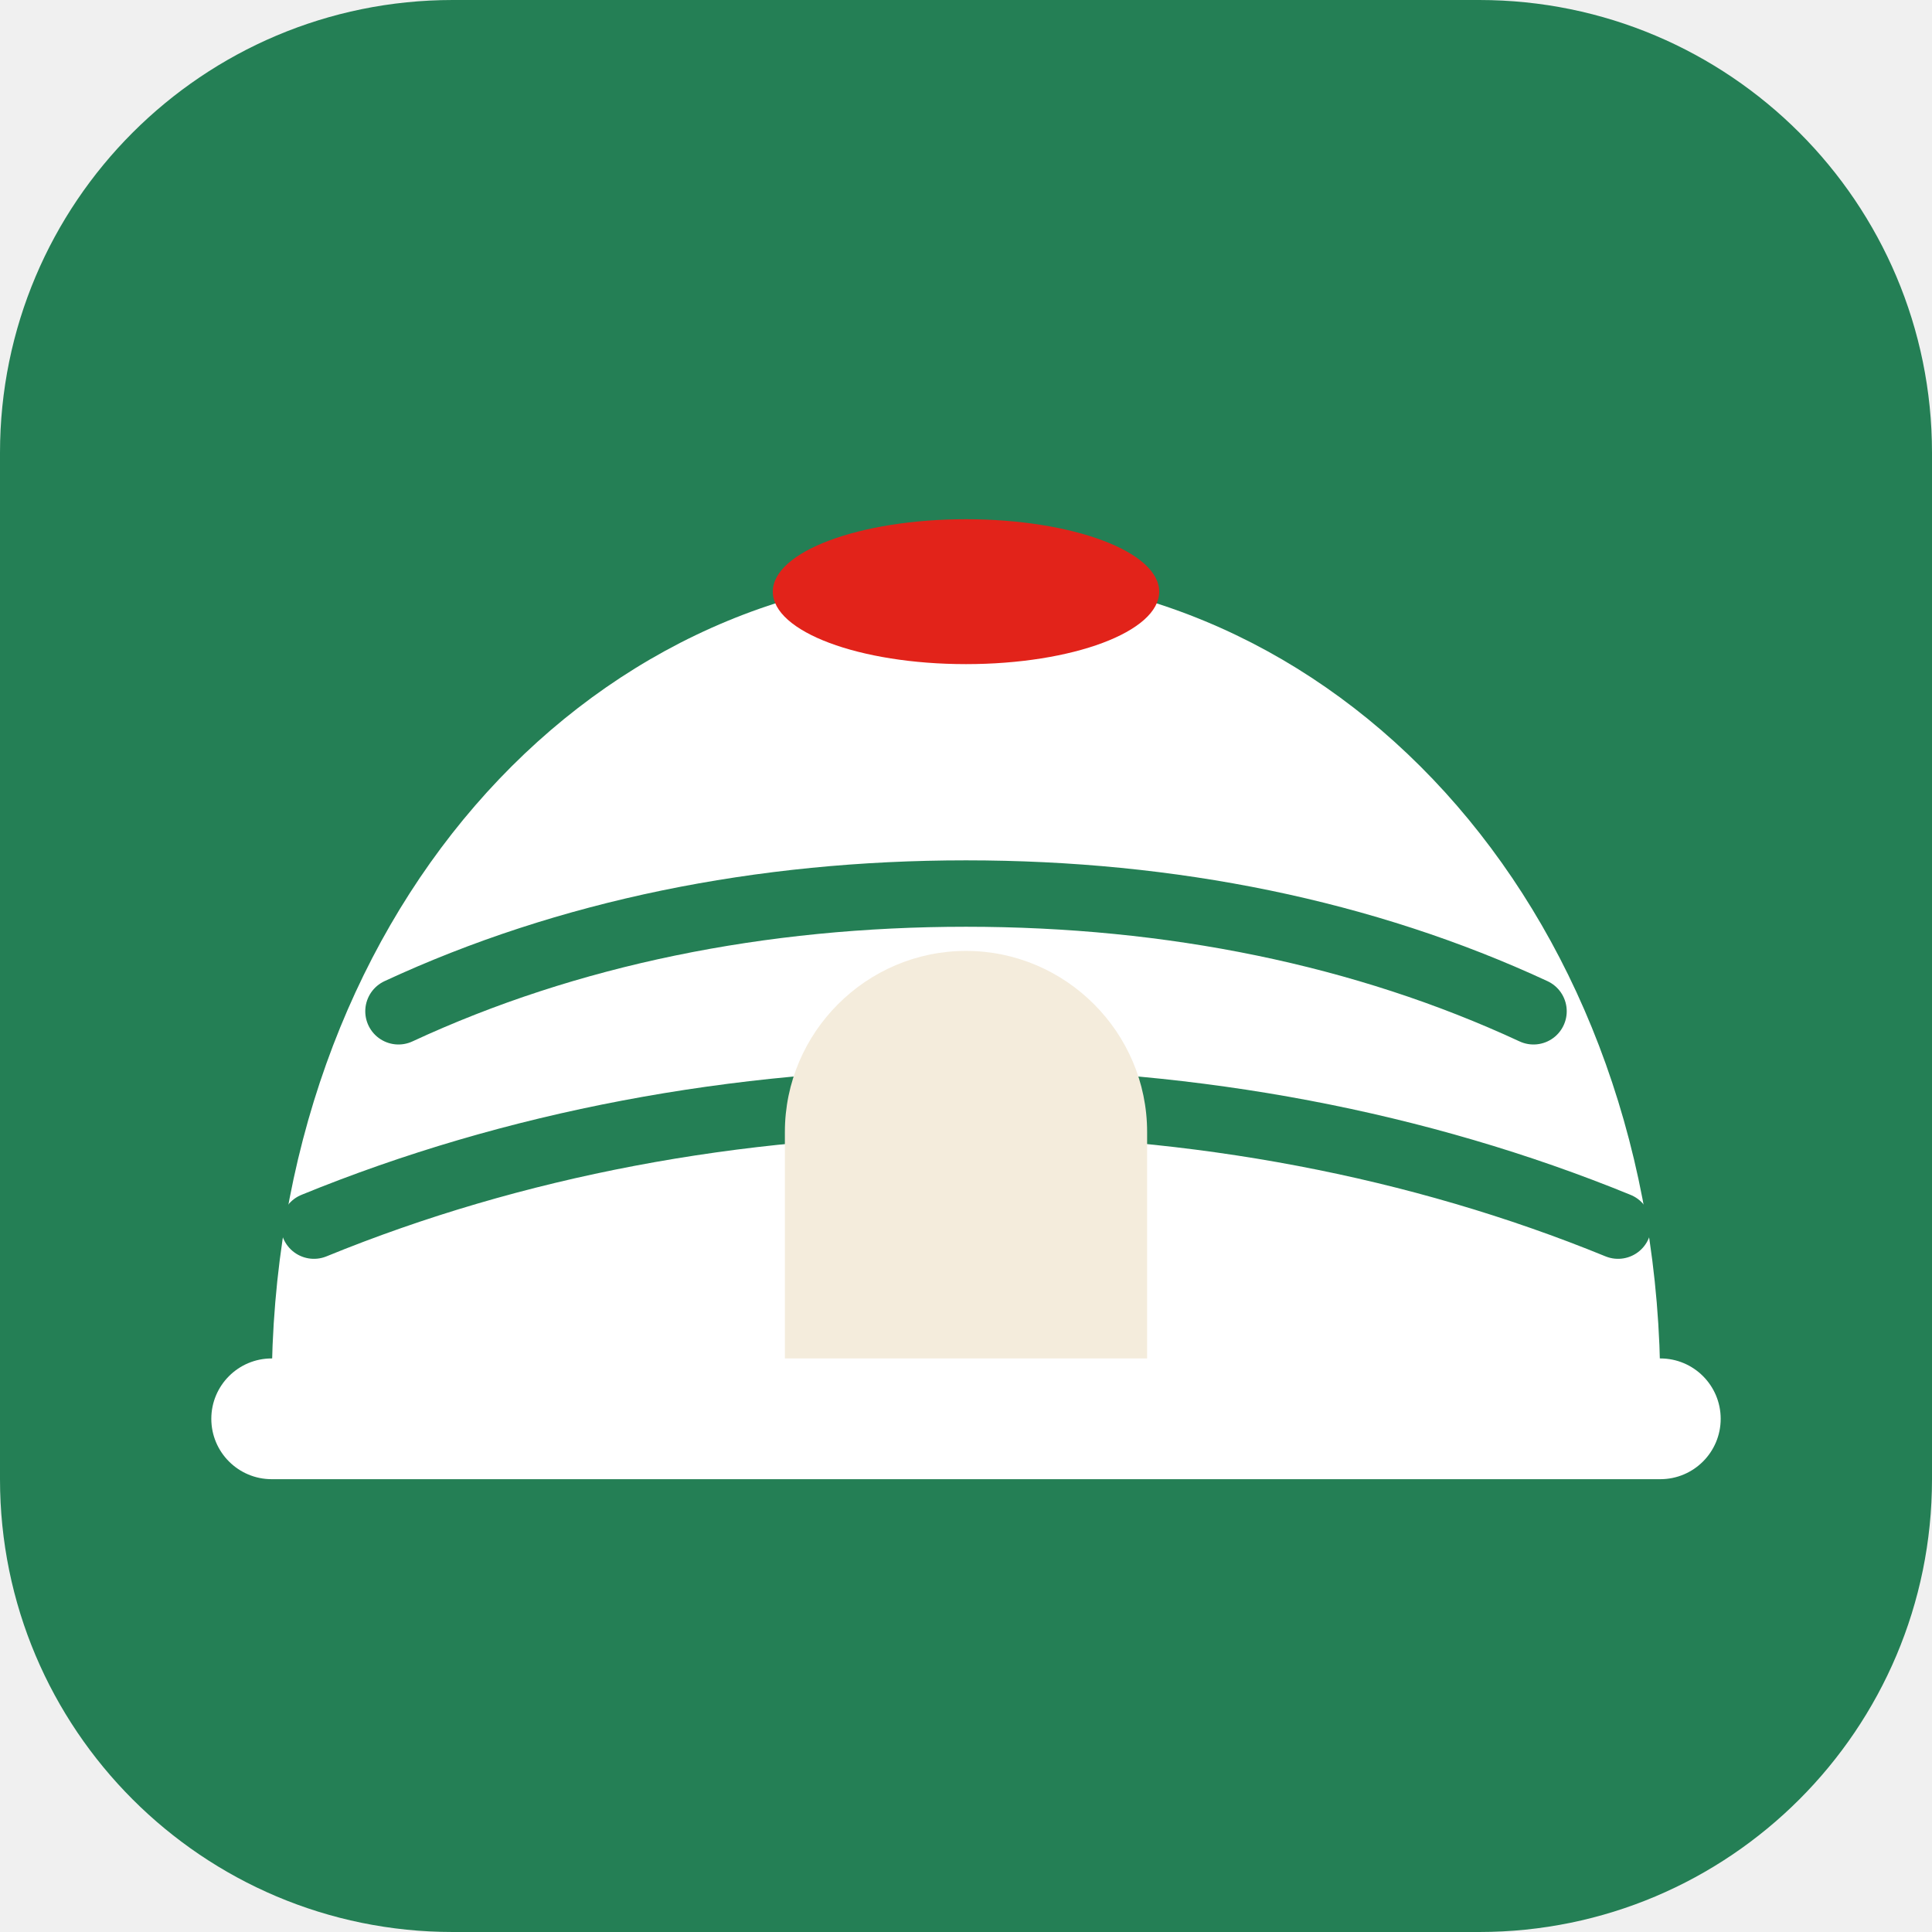
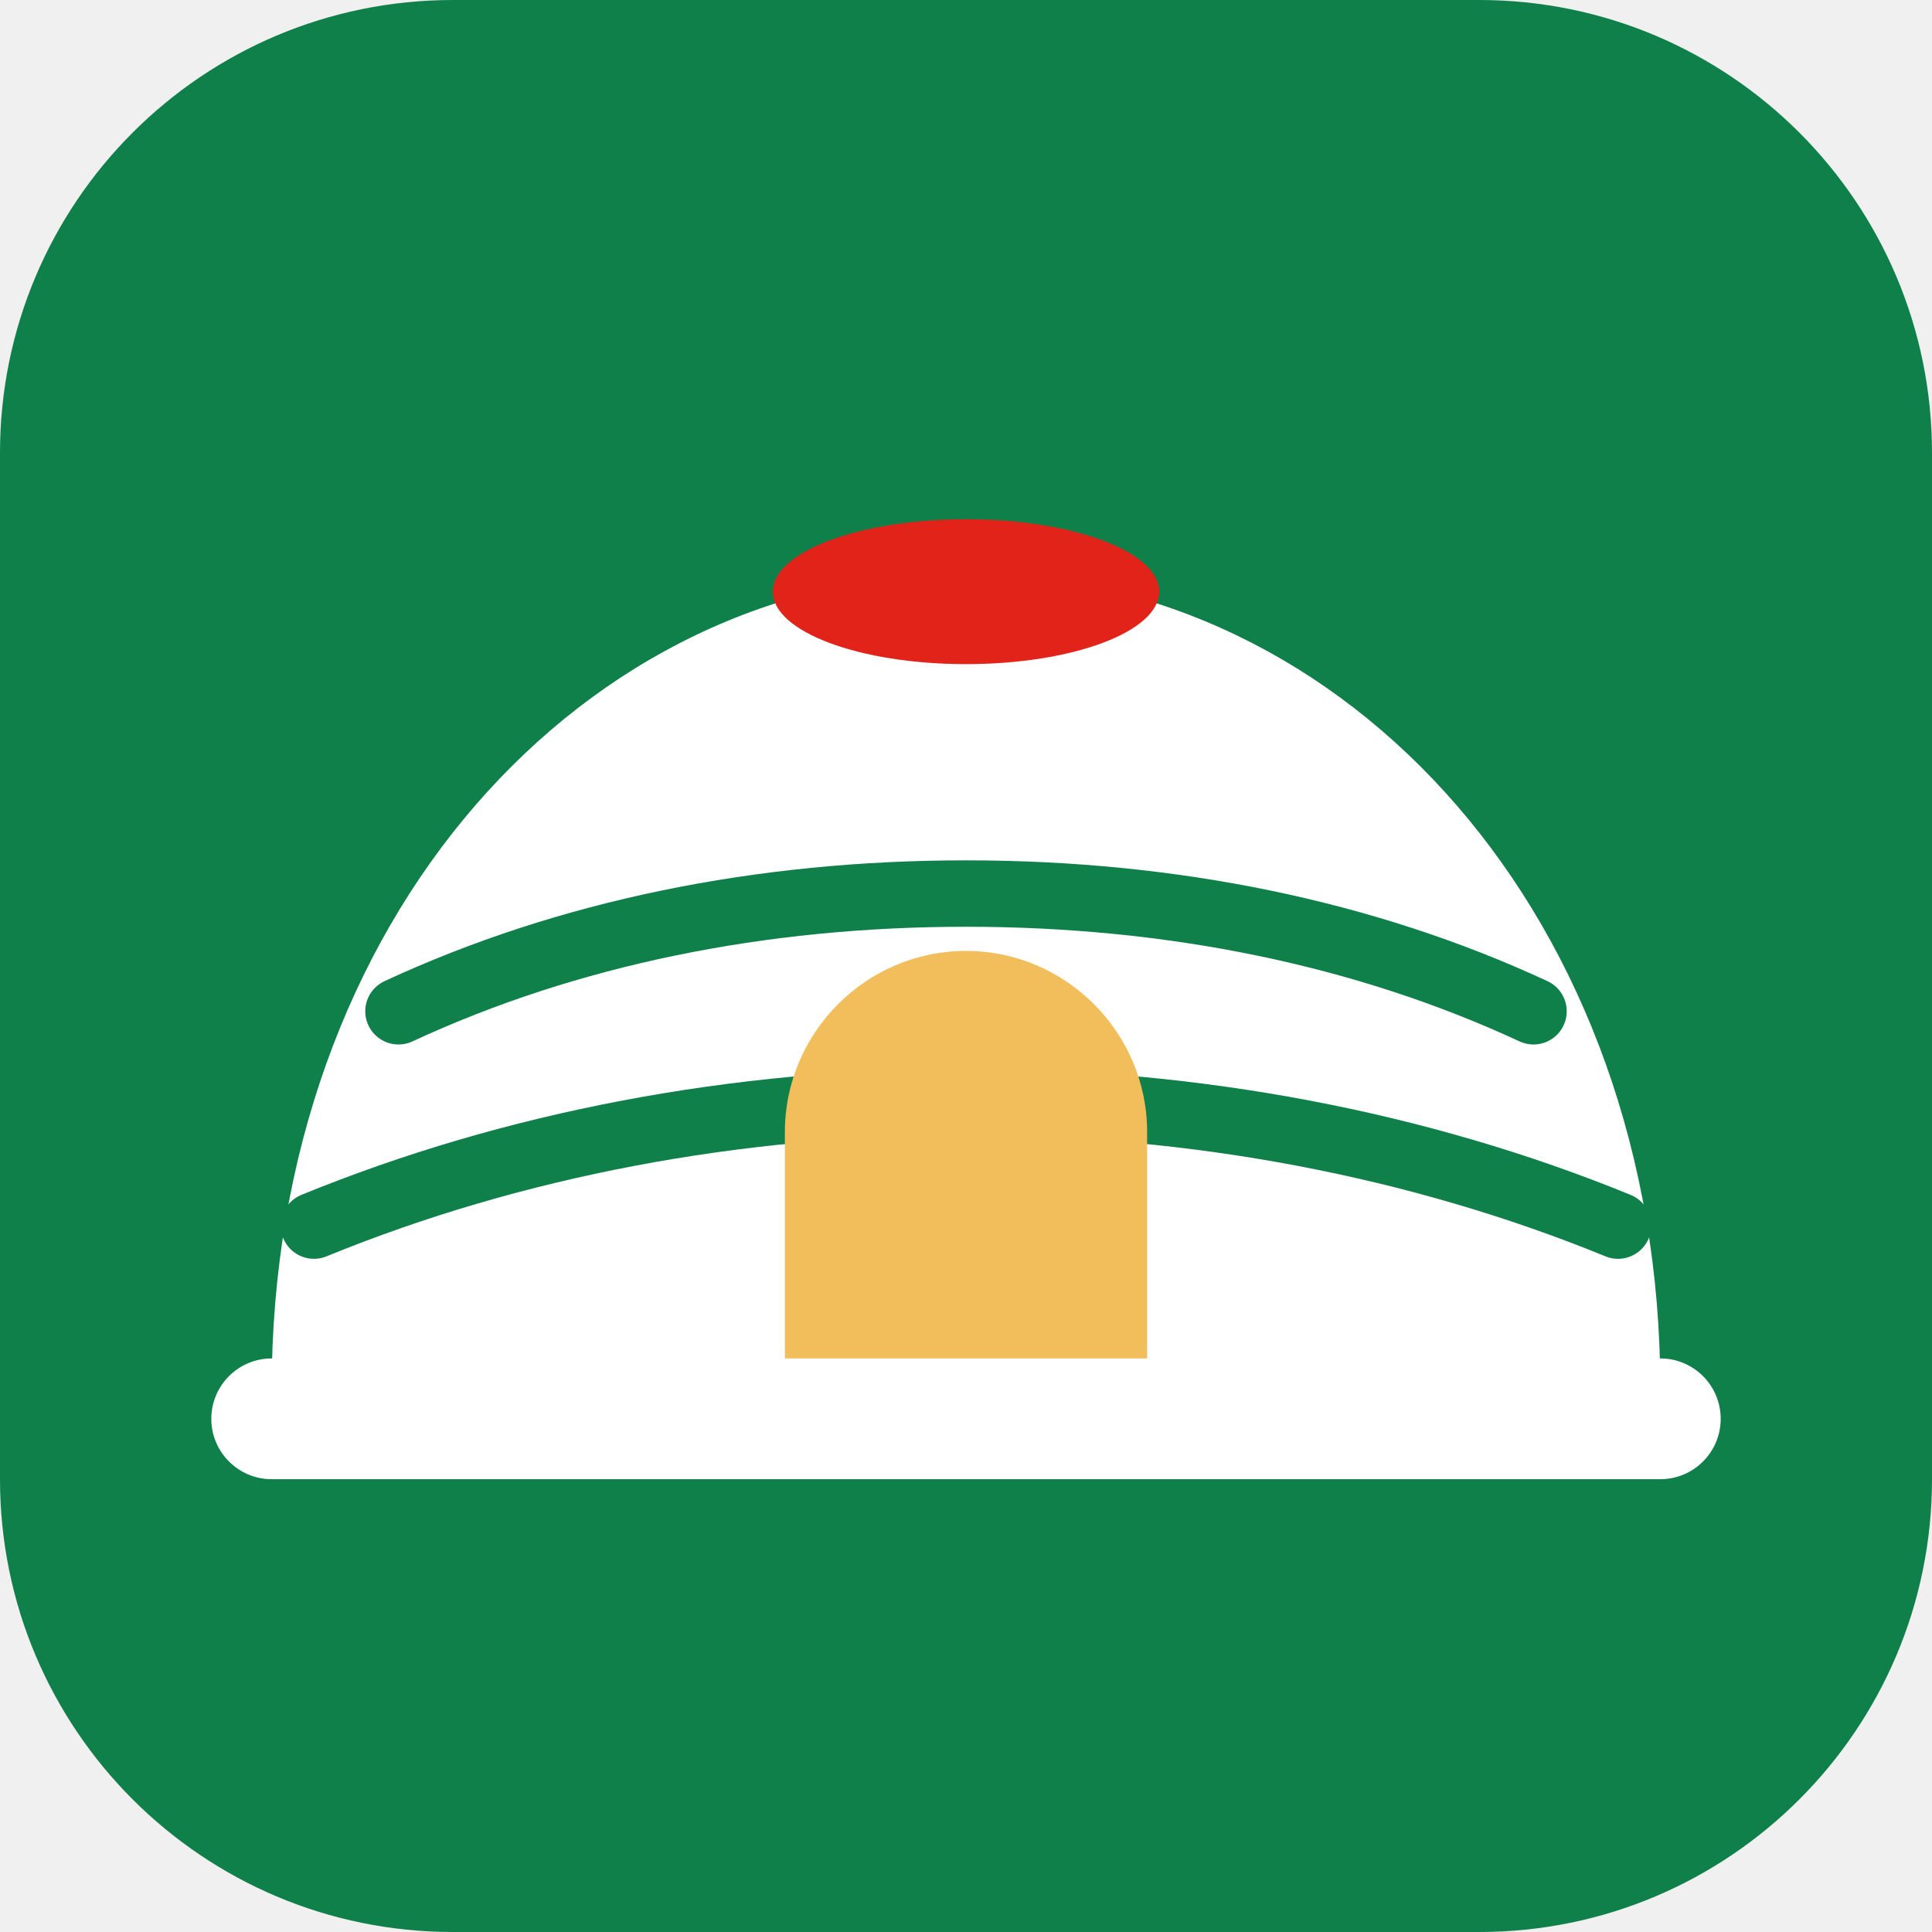
<svg xmlns="http://www.w3.org/2000/svg" viewBox="0 0 64 64">
-   <rect width="64" height="64" rx="15" fill="#247F55" />
+   <rect width="64" height="64" rx="15" fill="#0F8049" />
  <path d="M9 46c0-15.5 10.3-27 23-27s23 11.5 23 27z" fill="#fff" />
-   <path d="M13.2 33.5c5.6-2.6 12-3.9 18.8-3.9s13.2 1.3 18.8 3.9M10.4 40.6c6.6-2.7 14-4.1 21.6-4.1s15 1.4 21.6 4.1" fill="none" stroke="#247F55" stroke-width="2.2" stroke-linecap="round" />
+   <path d="M13.2 33.5c5.6-2.6 12-3.9 18.8-3.9s13.2 1.3 18.8 3.9M10.4 40.6c6.6-2.7 14-4.1 21.6-4.1s15 1.4 21.6 4.1" fill="none" stroke="#0F8049" stroke-width="2.2" stroke-linecap="round" />
  <ellipse cx="32" cy="19.6" rx="6.4" ry="2.4" fill="#E2231A" />
-   <path d="M26 46V37.5c0-3.3 2.7-6 6-6s6 2.7 6 6V46z" fill="#F4ECDC" />
+   <path d="M26 46V37.5c0-3.3 2.7-6 6-6s6 2.7 6 6V46z" fill="#F2BE5C" />
  <rect x="7" y="45" width="50" height="4" rx="2" fill="#fff" />
</svg>
